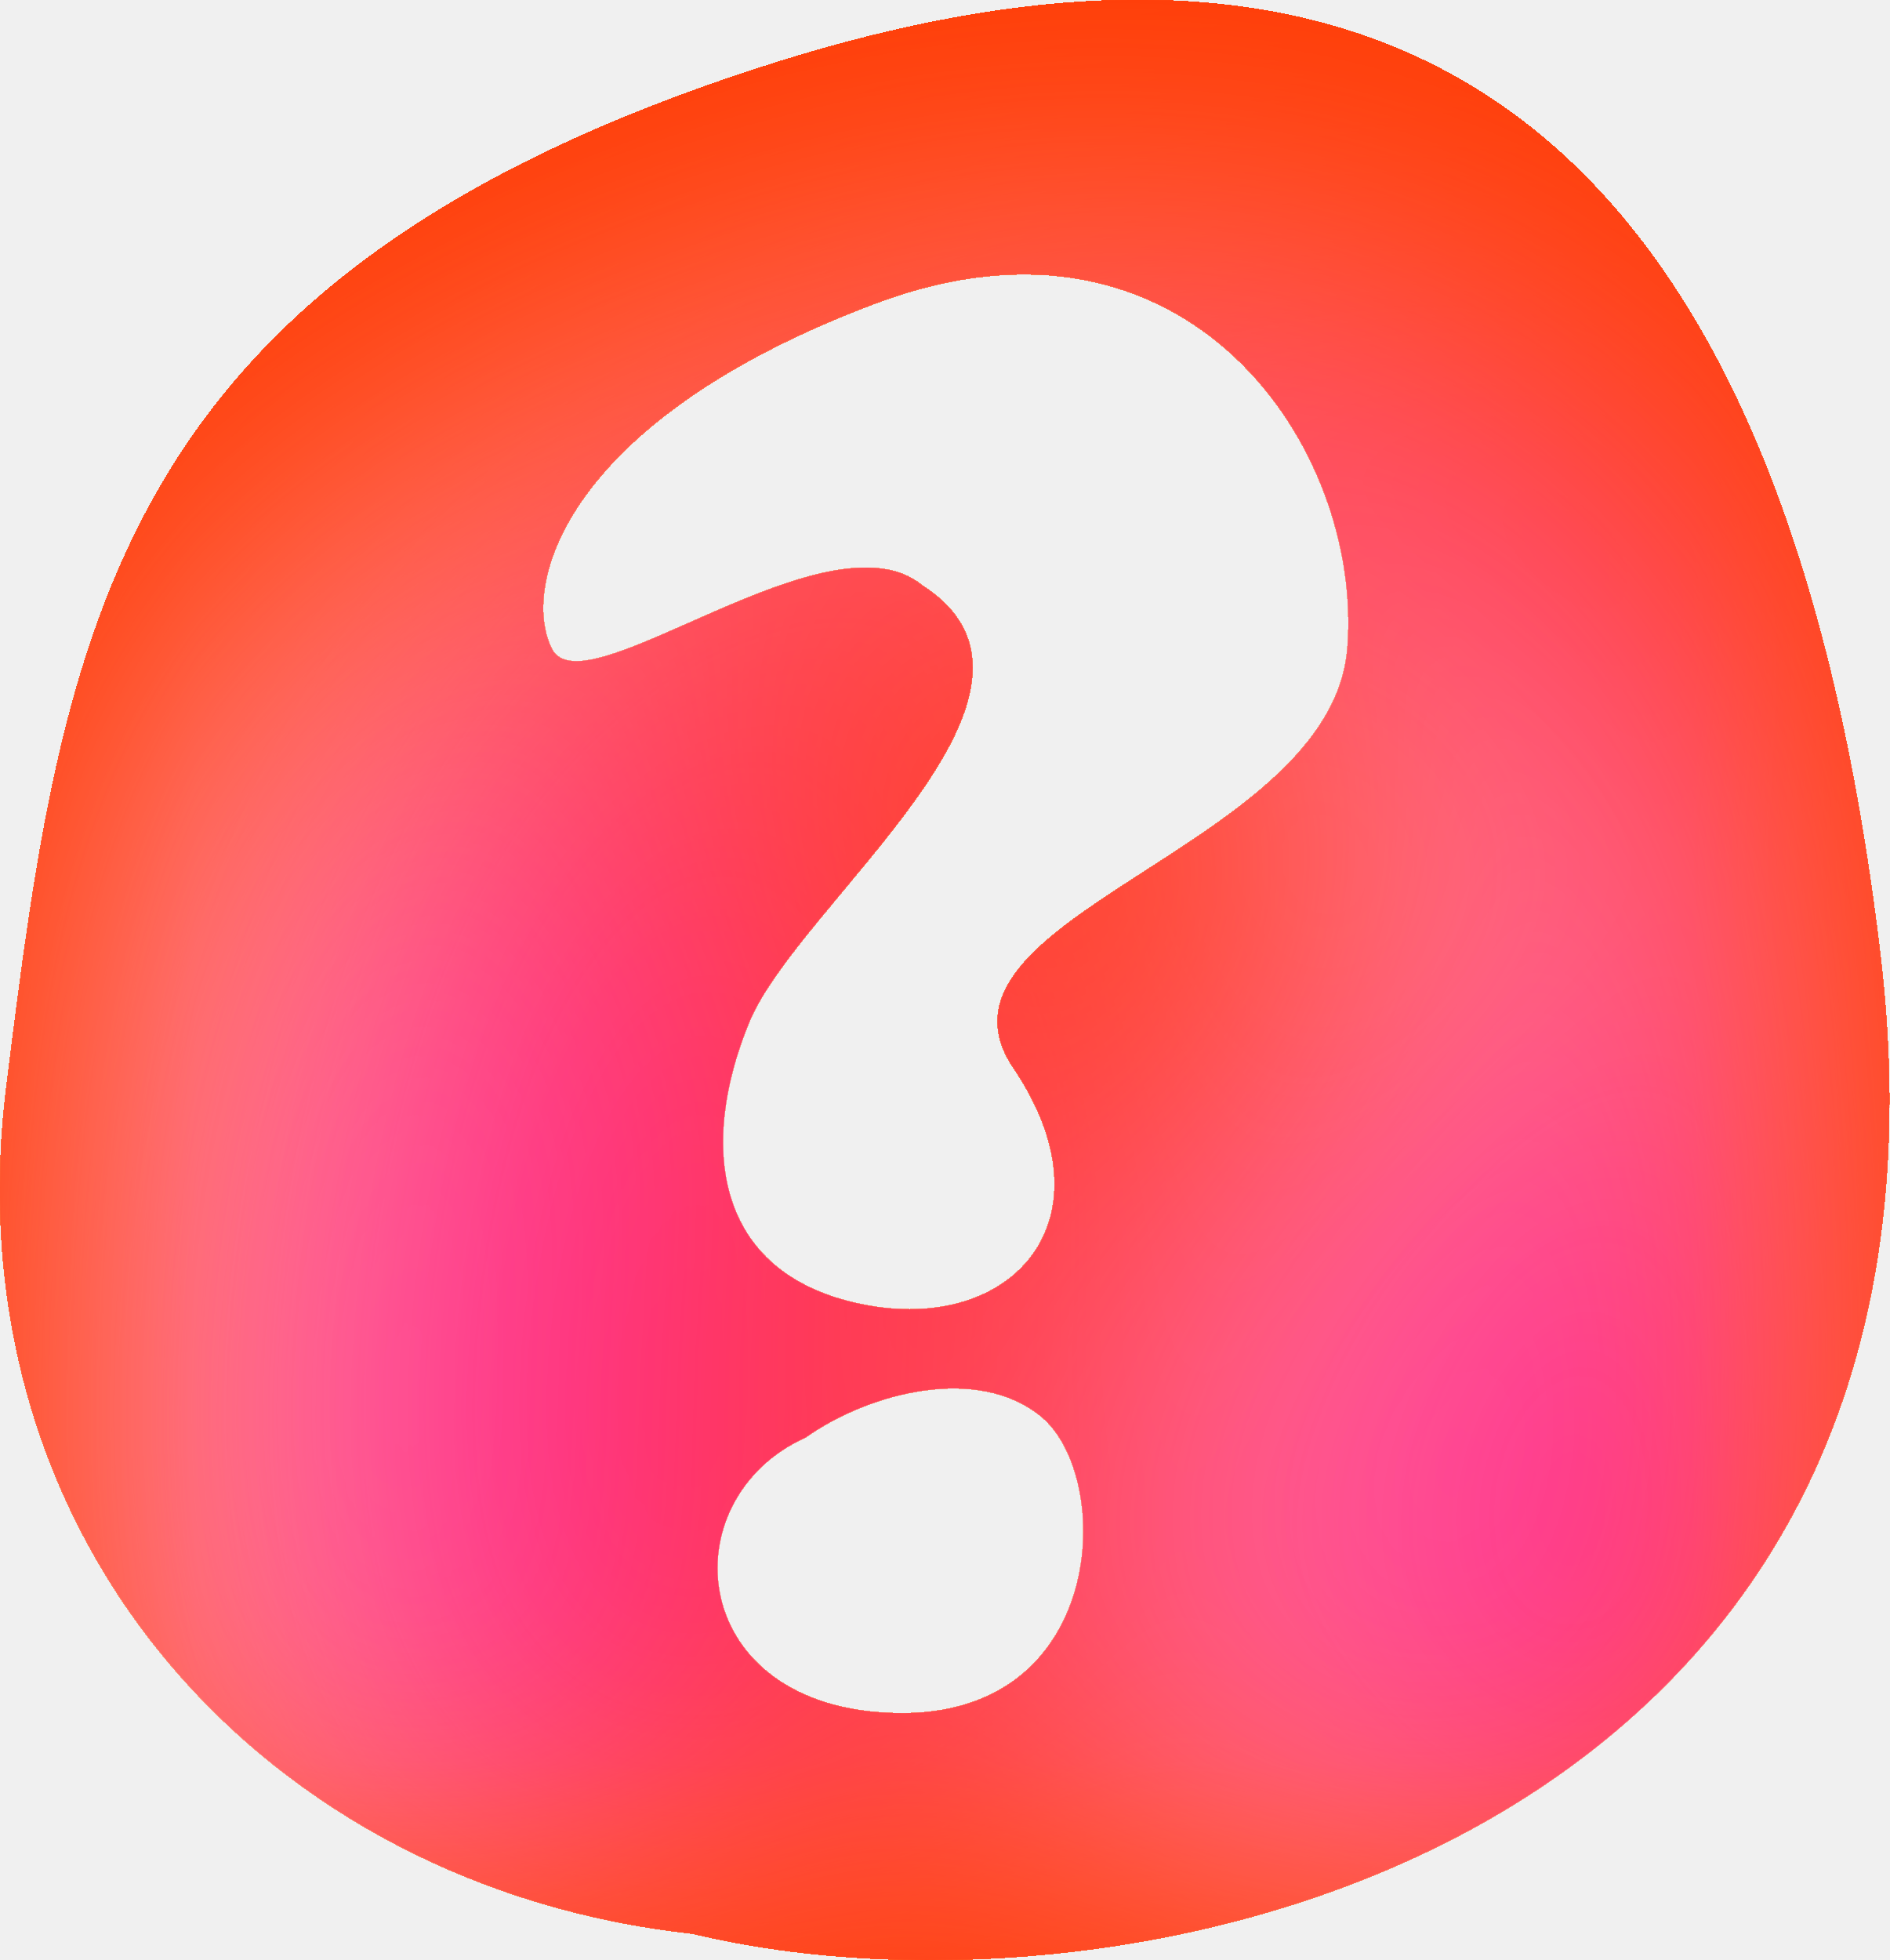
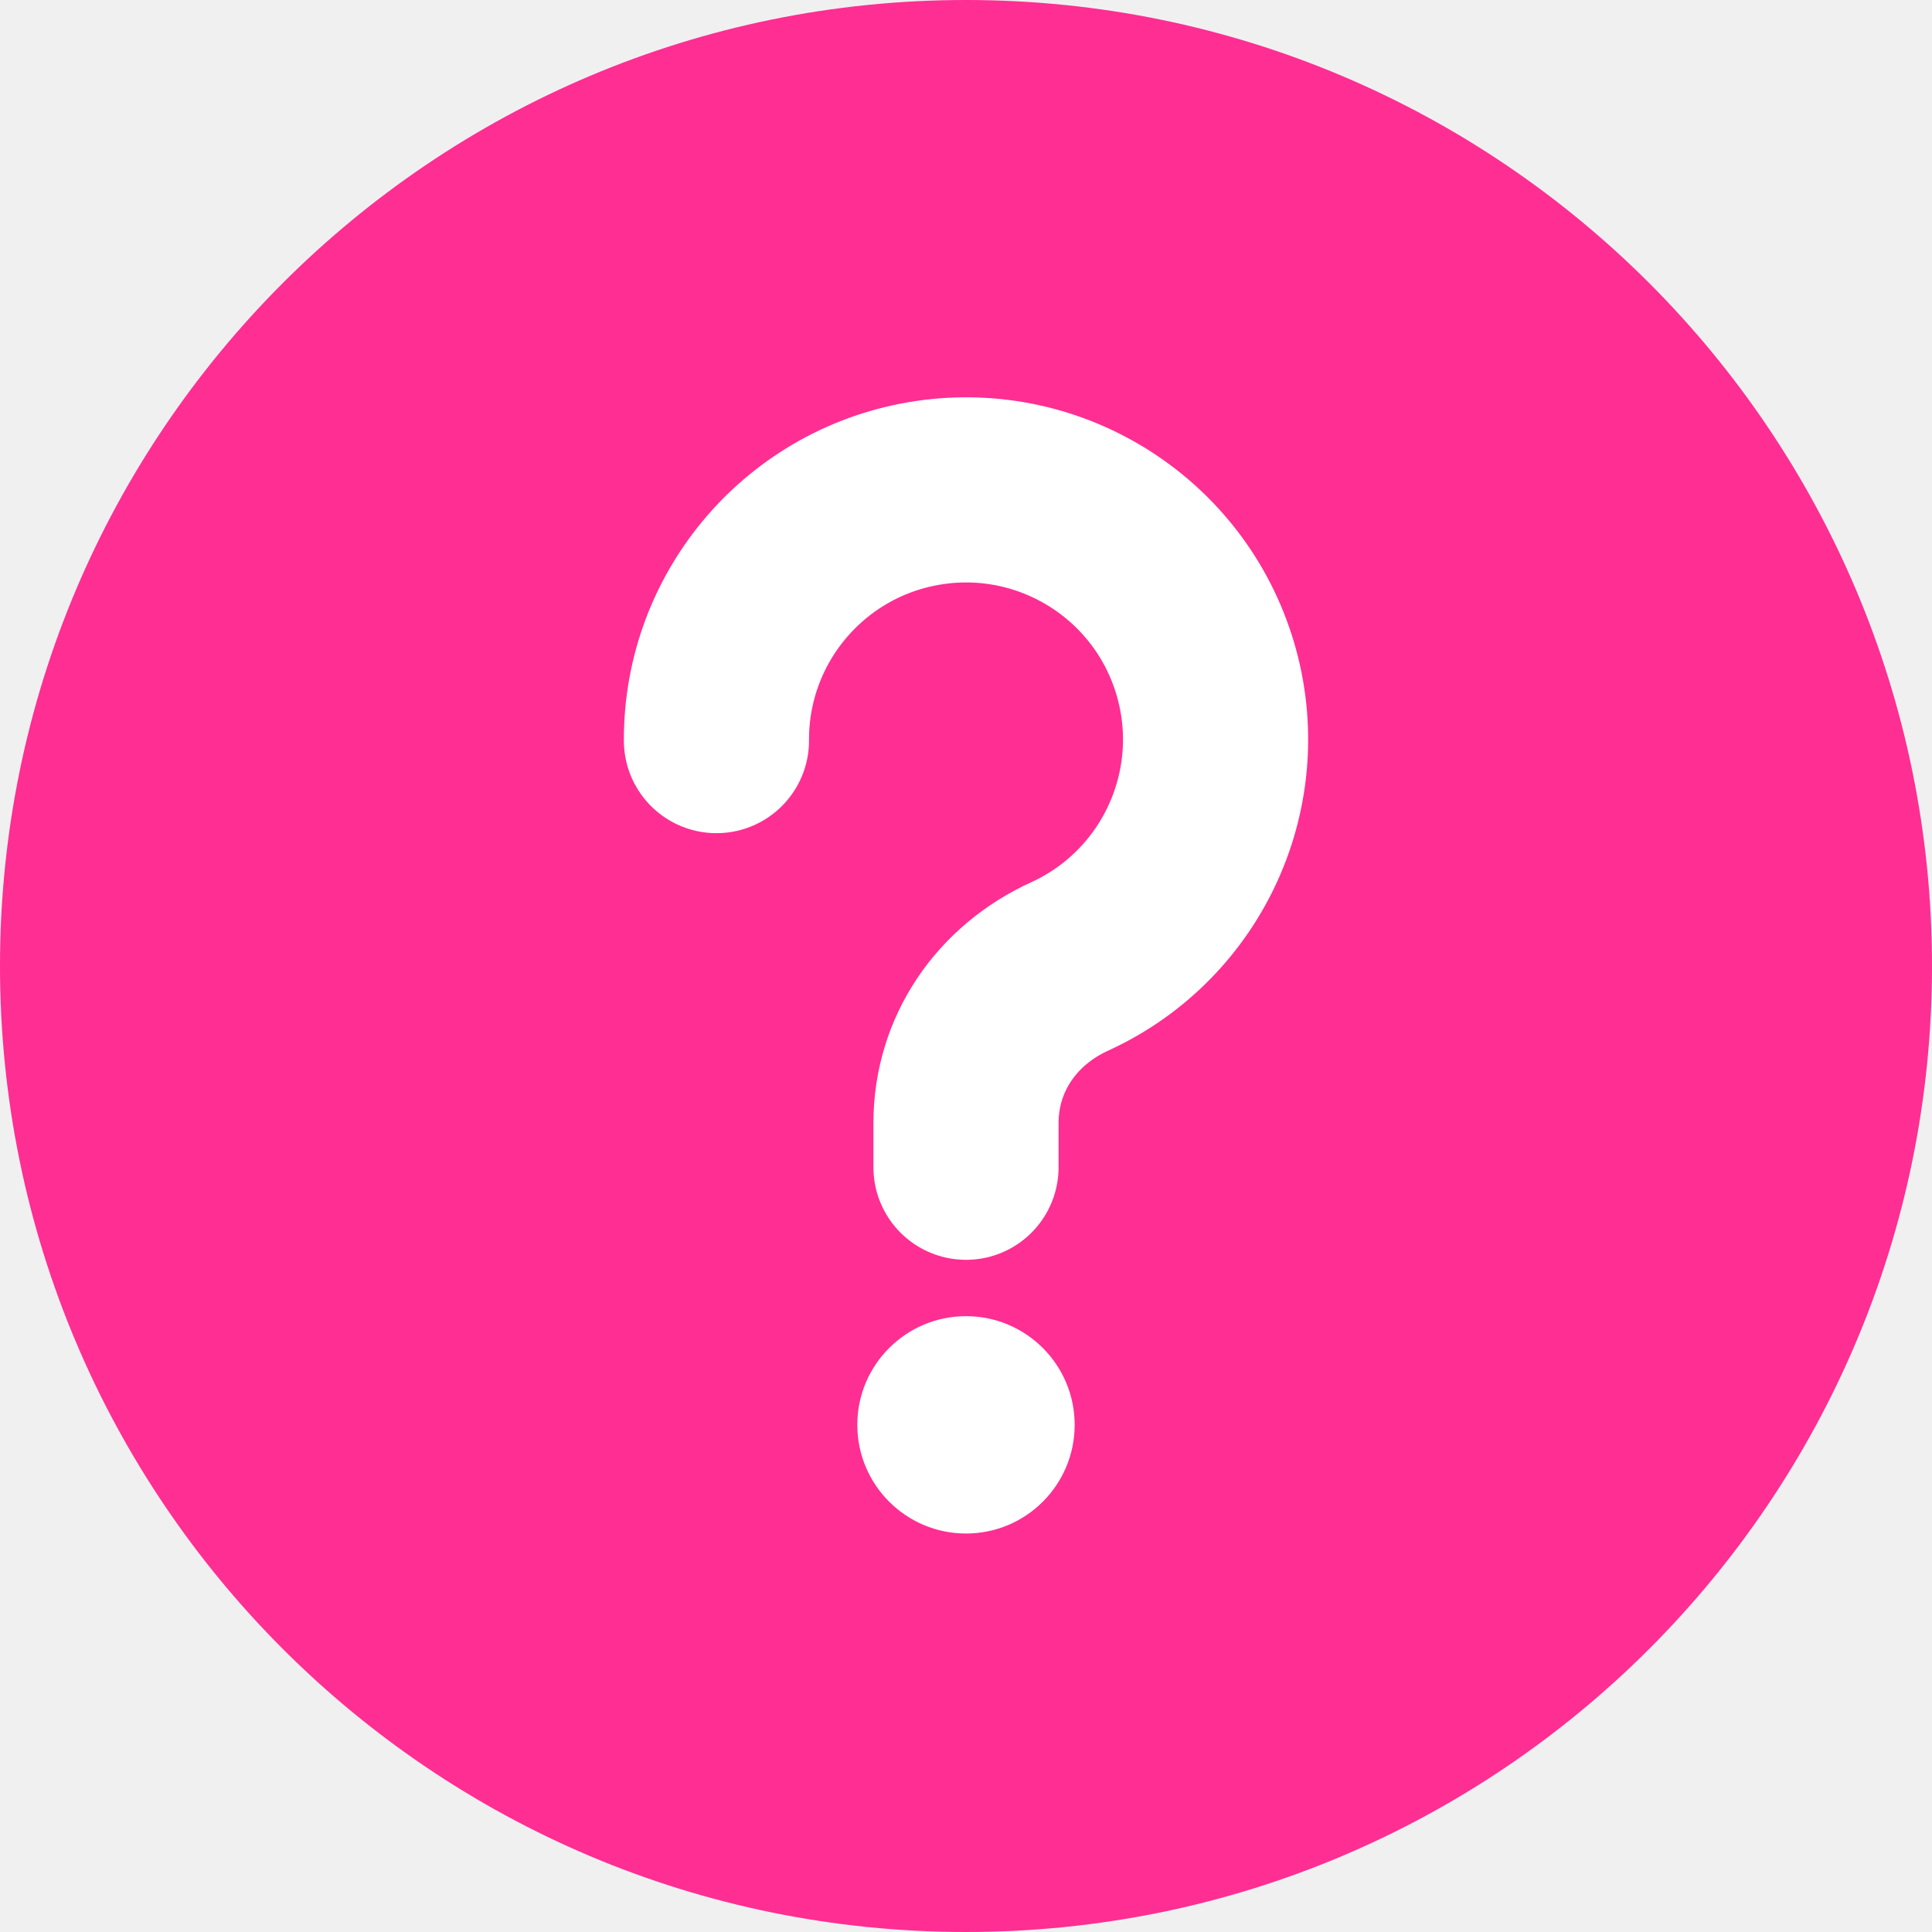
- <svg xmlns="http://www.w3.org/2000/svg" width="268" height="278" viewBox="0 0 268 278" fill="none">
-   <g filter="url(#filter0_ii_2198_234)">
-     <path d="M108.585 9.353C201.499 -20.478 253.099 20.928 266.719 135.354C281.729 261.446 161.148 289.406 98.311 274.269C38.006 267.732 -7.111 218.614 0.929 154.055C8.97 89.495 15.67 39.184 108.585 9.353ZM147.756 200.974C138.775 193.498 123.275 197.498 114.266 203.892C94.877 212.645 97.227 242.407 127.192 242.99C157.157 243.574 158.011 209.509 147.756 200.974ZM191.124 92.018C193.472 63.537 168.421 26.46 124.275 42.998C80.129 59.536 73.775 82.998 78.275 92.018C82.775 101.036 117.465 72.104 130.775 82.998C154.266 98.032 113.275 127.998 106.275 144.998C99.275 161.998 100.914 180.649 122.275 184.998C143.635 189.347 158.275 172.998 143.775 151.498C129.276 129.998 188.775 120.498 191.124 92.018Z" fill="#FF2E93" />
-   </g>
-   <defs>
-     <filter id="filter0_ii_2198_234" x="0" y="0" width="308" height="317.999" filterUnits="userSpaceOnUse" color-interpolation-filters="sRGB">
-       <feFlood flood-opacity="0" result="BackgroundImageFix" />
-       <feBlend mode="normal" in="SourceGraphic" in2="BackgroundImageFix" result="shape" />
-       <feColorMatrix in="SourceAlpha" type="matrix" values="0 0 0 0 0 0 0 0 0 0 0 0 0 0 0 0 0 0 127 0" result="hardAlpha" />
-       <feOffset dx="40" dy="40" />
-       <feGaussianBlur stdDeviation="100" />
-       <feComposite in2="hardAlpha" operator="arithmetic" k2="-1" k3="1" />
-       <feColorMatrix type="matrix" values="0 0 0 0 1 0 0 0 0 0.89 0 0 0 0 0.7 0 0 0 0.6 0" />
-       <feBlend mode="normal" in2="shape" result="effect1_innerShadow_2198_234" />
-       <feColorMatrix in="SourceAlpha" type="matrix" values="0 0 0 0 0 0 0 0 0 0 0 0 0 0 0 0 0 0 127 0" result="hardAlpha" />
-       <feOffset dy="40" />
-       <feGaussianBlur stdDeviation="40" />
-       <feComposite in2="hardAlpha" operator="arithmetic" k2="-1" k3="1" />
-       <feColorMatrix type="matrix" values="0 0 0 0 1 0 0 0 0 0.228 0 0 0 0 0 0 0 0 1 0" />
-       <feBlend mode="normal" in2="effect1_innerShadow_2198_234" result="effect2_innerShadow_2198_234" />
-     </filter>
-   </defs>
+ <svg xmlns="http://www.w3.org/2000/svg" width="24" height="24" viewBox="0 0 24 24" fill="none">
+   <circle cx="12" cy="12" r="12" fill="#FF2E93" />
+   <path d="M8.9 9.2a3.1 3.1 0 1 1 4.4 2.8c-.8.36-1.3 1.1-1.3 1.95v.55" stroke="#fff" stroke-width="2.3" stroke-linecap="round" fill="none" />
+   <circle cx="12" cy="17.7" r="1.35" fill="#fff" />
</svg>
